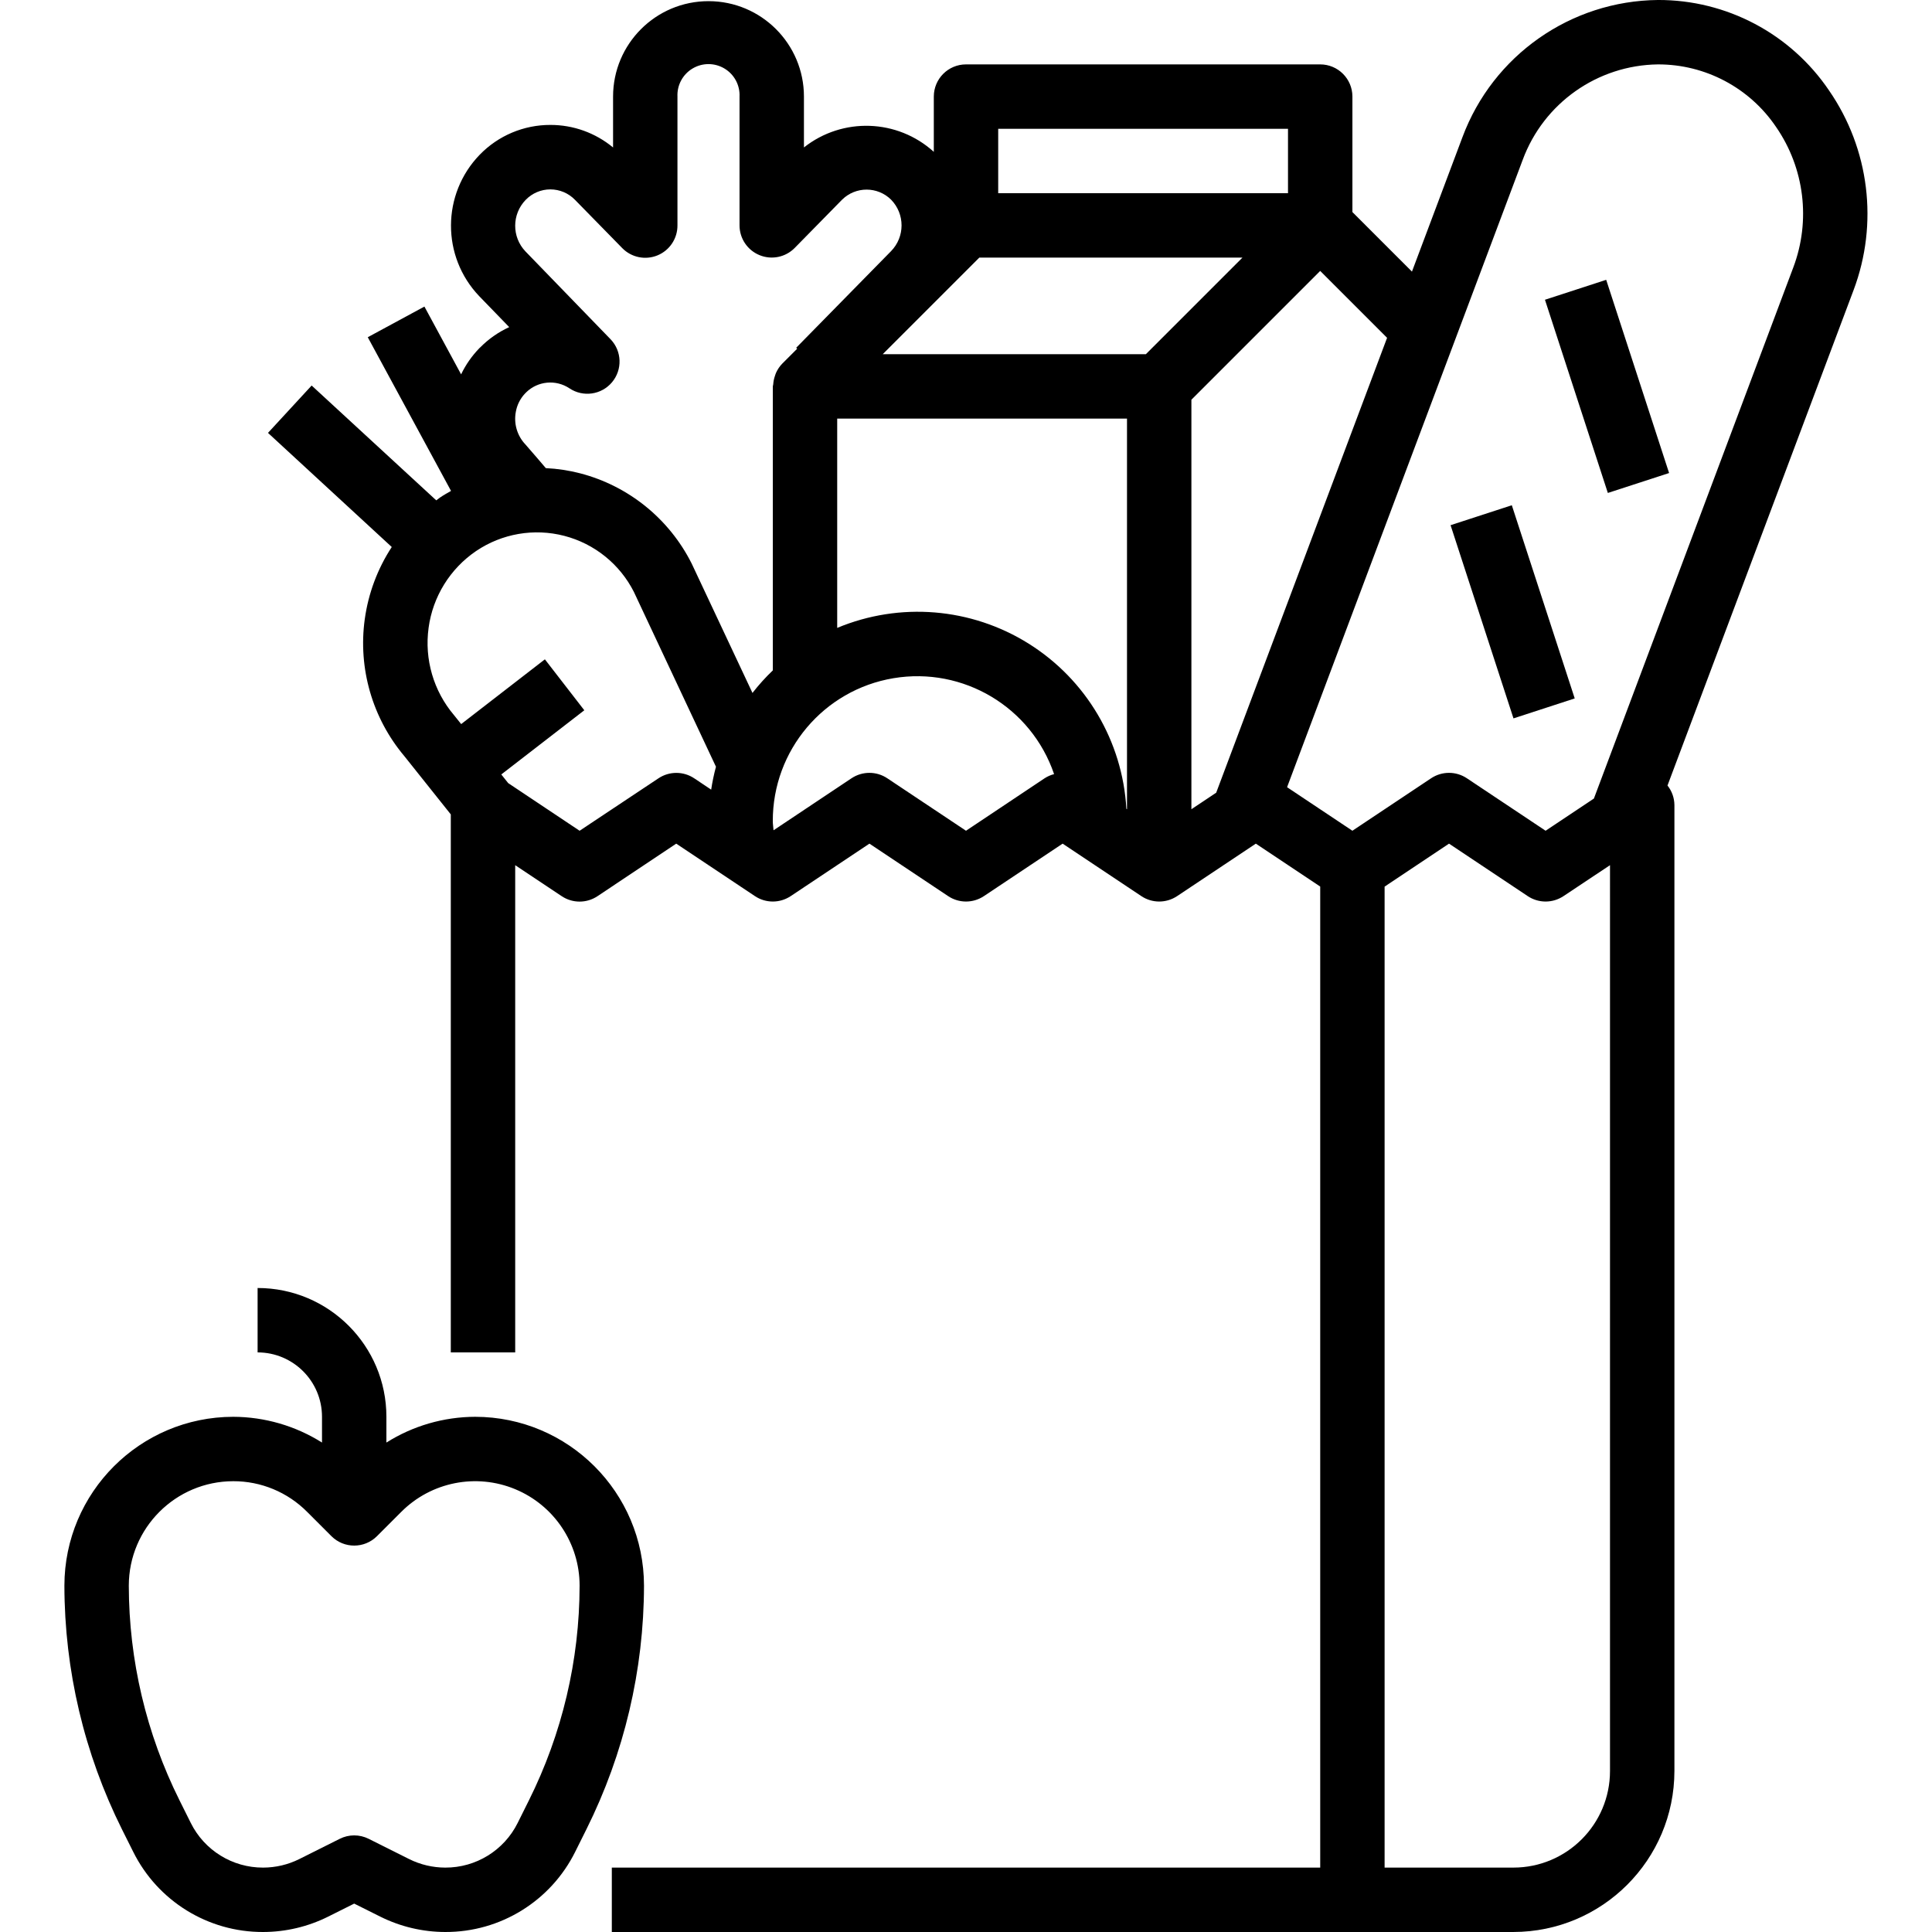
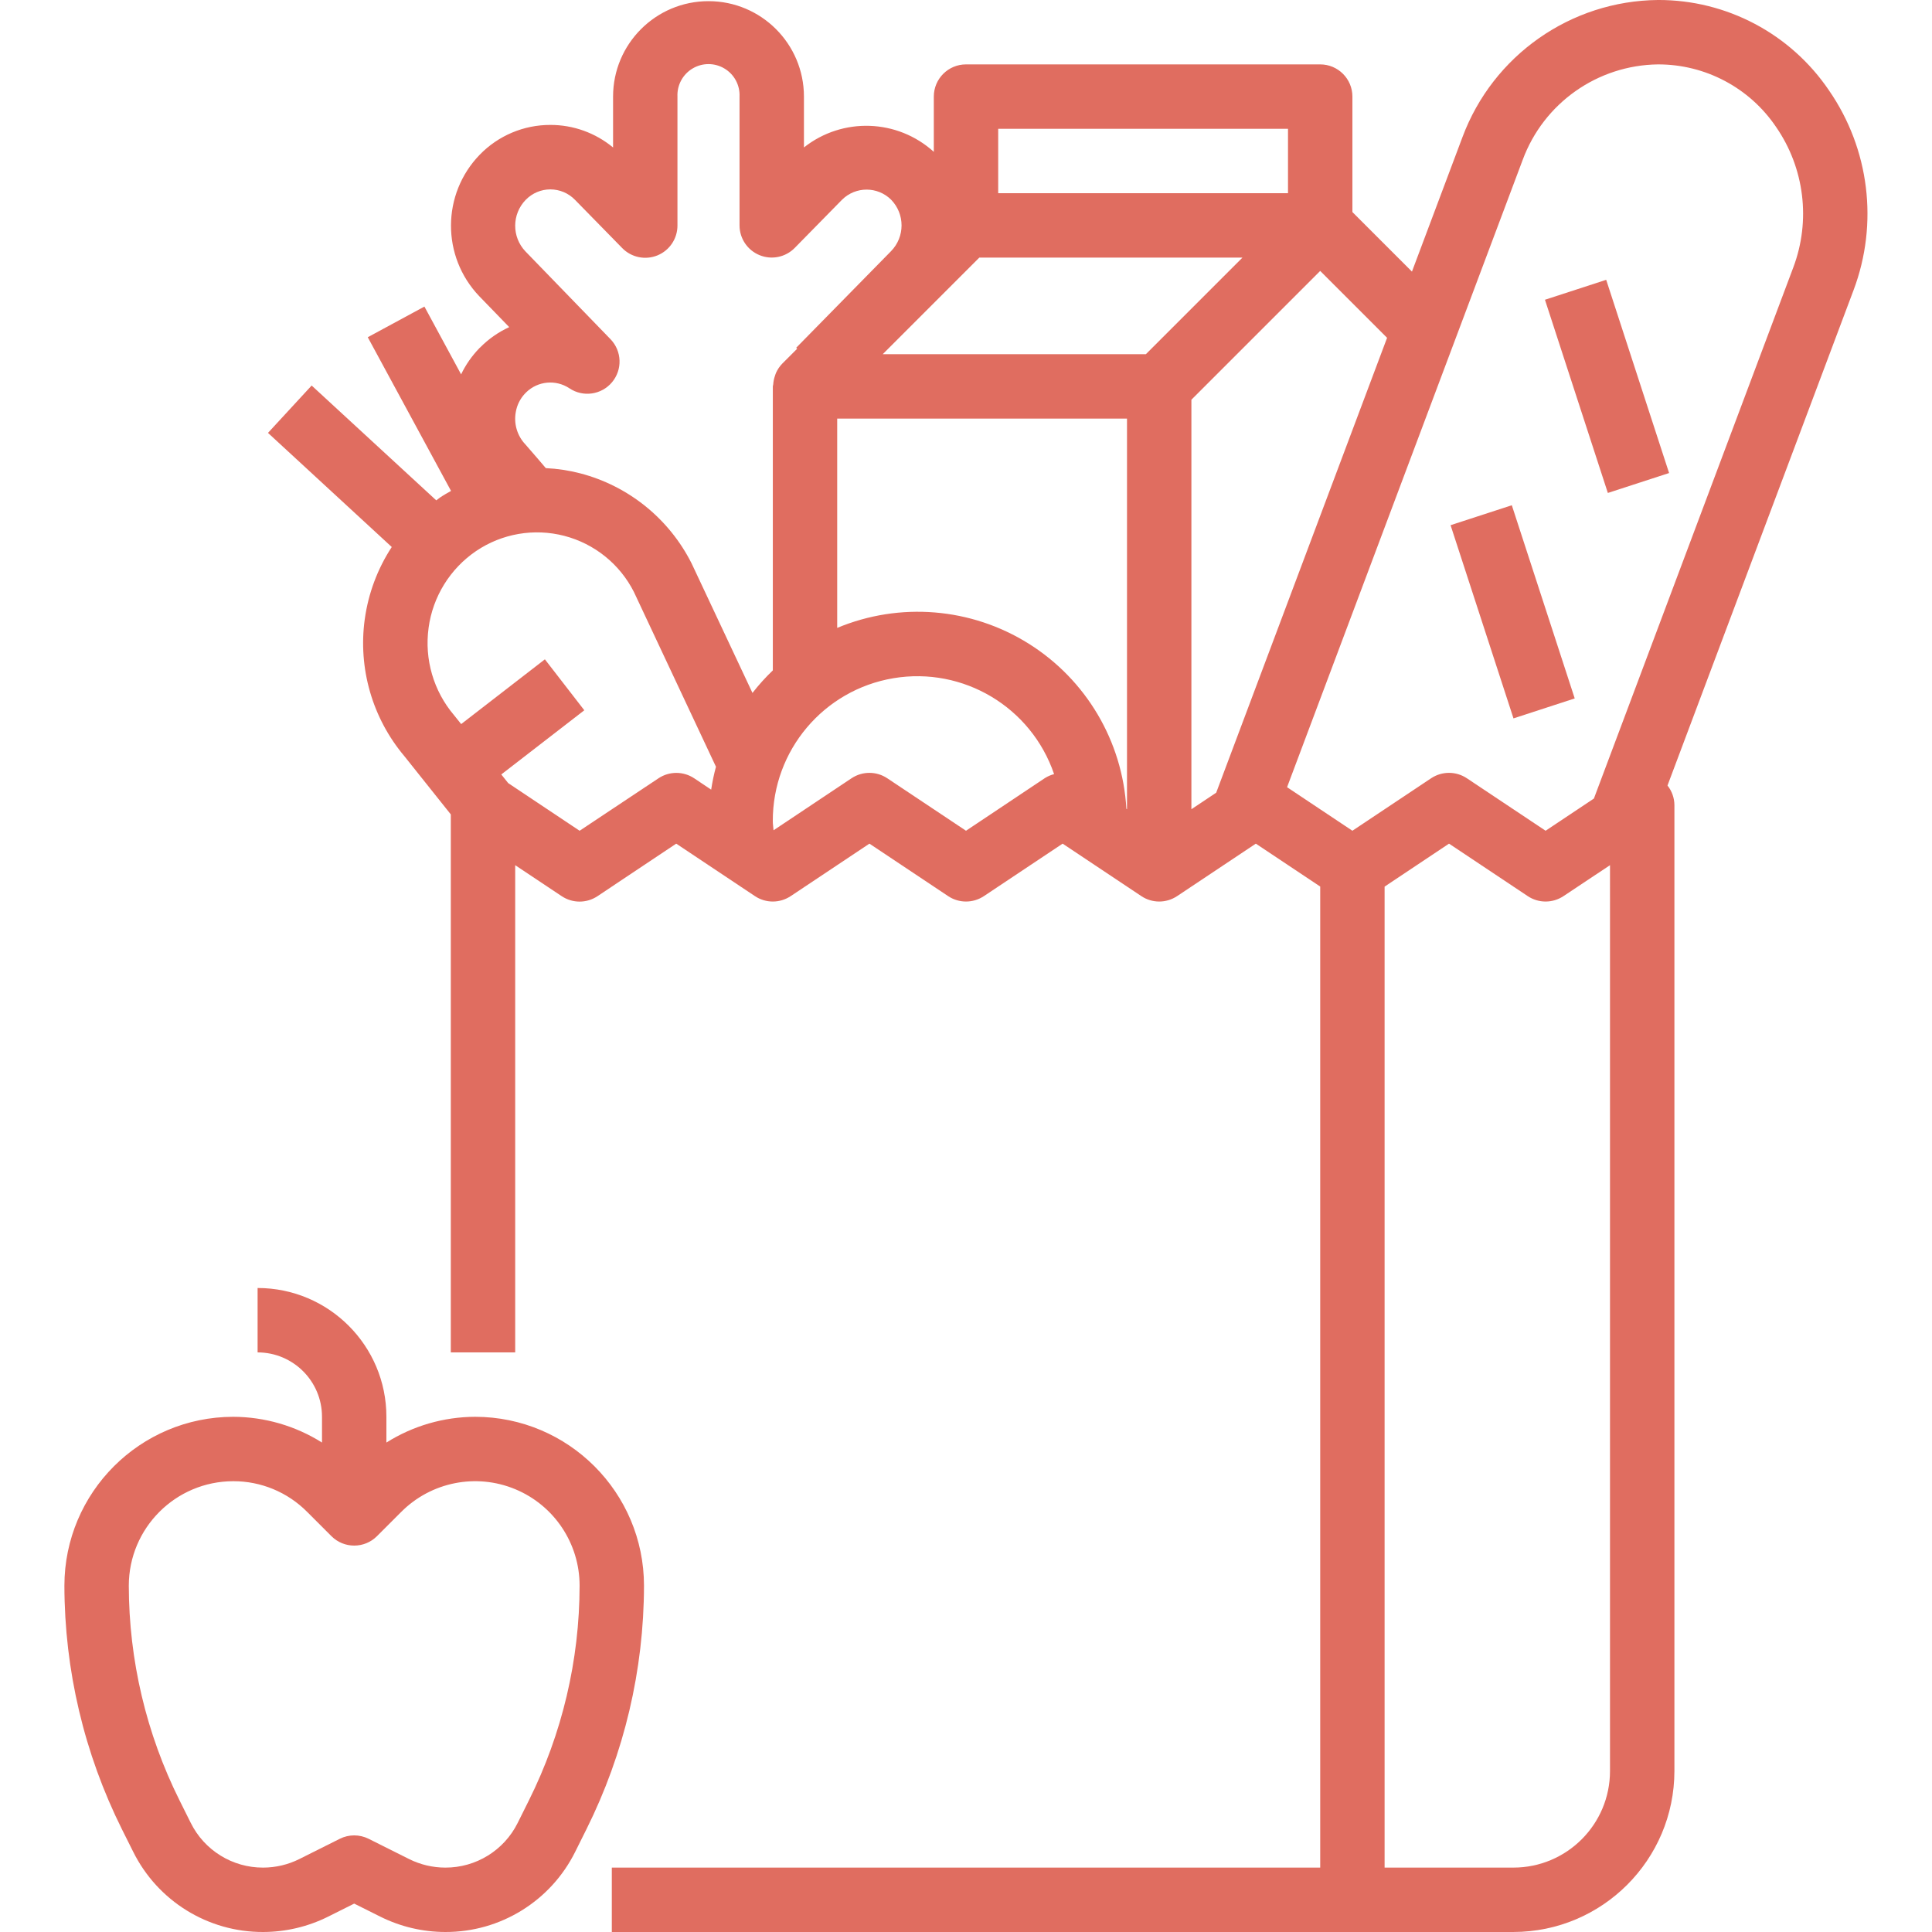
- <svg xmlns="http://www.w3.org/2000/svg" height="480pt" viewBox="-16 0 480 480" width="480pt">
+ <svg xmlns="http://www.w3.org/2000/svg" fill="#E06D60" height="480pt" viewBox="-16 0 480 480" width="480pt">
  <path d="m367.84 74.473 15.215-4.953 15.625 48.004-15.215 4.949zm0 0" />
  <path d="m344.391 130.48 15.215-4.953 15.629 47.996-15.215 4.957zm0 0" />
  <path d="m74.625 153.816c-1.688 12.223 1.879 24.59 9.824 34.031l11.551 14.488v133.664h16v-121.047l11.559 7.703c2.691 1.793 6.191 1.793 8.883 0l19.559-13.055 19.559 13.039c2.691 1.793 6.191 1.793 8.883 0l19.559-13.039 19.559 13.039c2.691 1.793 6.191 1.793 8.883 0l19.559-13.039 19.559 13.039c2.691 1.793 6.191 1.793 8.883 0l19.559-13.039 16 10.664v243.734h-176v16h224c22.082-.027 39.973-17.918 40-40v-240c-.02-1.758-.625-3.461-1.719-4.84l46.23-123.078c6.223-16.535 3.945-35.066-6.094-49.602-9.539-14.102-25.469-22.531-42.488-22.48-21.695.203-41.02 13.758-48.594 34.09l-12.543 33.391-14.793-14.793v-28.688c0-4.418-3.582-8-8-8h-88c-4.418 0-8 3.582-8 8v13.727c-9.043-8.195-22.684-8.66-32.266-1.094v-12.633c0-13.094-10.613-23.711-23.711-23.711-13.094 0-23.711 10.617-23.711 23.711v12.641c-4.379-3.629-9.891-5.613-15.578-5.602-6.602-.016-12.93 2.648-17.535 7.387-9.488 9.777-9.547 25.309-.137 35.16l7.449 7.688c-2.711 1.242-5.172 2.969-7.262 5.094l-.051.031-.078.082c-1.863 1.914-3.406 4.117-4.562 6.527l-9.117-16.84-14.074 7.617 20.688 38.184c-.926.527-1.855 1.039-2.734 1.641-.328.223-.617.48-.938.703l-30.957-28.527-10.848 11.766 30.75 28.352c-3.531 5.402-5.82 11.52-6.703 17.914zm168.934 39.527-19.559 13.055-19.559-13.039c-2.691-1.793-6.191-1.793-8.883 0l-19.375 12.922c-.047-.801-.184-1.496-.184-2.266-.051-17.582 12.641-32.617 29.98-35.516 17.344-2.902 34.234 7.184 39.906 23.828-.824.215-1.609.555-2.328 1.016zm20.441 7.711-.152-.102c-.961-16.816-10.02-32.121-24.301-41.055-14.277-8.934-32.004-10.387-47.547-3.898v-52h72zm120 238.945c0 13.254-10.746 24-24 24h-32v-243.719l16-10.68 19.559 13.039c2.691 1.793 6.191 1.793 8.883 0l11.559-7.688zm-21.688-400.289c5.215-14.102 18.582-23.527 33.617-23.711 11.758-.023 22.754 5.809 29.336 15.551 7.062 10.23 8.656 23.273 4.27 34.906l-49.535 131.941-12 8-19.559-13.039c-2.691-1.793-6.191-1.793-8.883 0l-19.559 13.039-16.23-10.82zm-33.695 44.219-42.457 113.016-6.16 4.109v-101.742l32-32zm-96.617-51.93h72v16h-72zm-4.688 32h65.375l-24 24h-65.375zm-112.695-14.352c1.605-1.656 3.812-2.594 6.117-2.594 2.309.004 4.516.938 6.121 2.594l11.746 12c2.281 2.328 5.746 3.035 8.758 1.797 3.012-1.242 4.973-4.188 4.953-7.445v-32c-.129-2.84 1.312-5.52 3.75-6.977 2.441-1.461 5.484-1.461 7.922 0 2.441 1.457 3.883 4.137 3.75 6.977v32c.004 3.246 1.969 6.168 4.977 7.395 3.004 1.23 6.453.52 8.73-1.793l11.781-12c3.375-3.324 8.789-3.324 12.16 0 3.477 3.559 3.477 9.238 0 12.797l-23.566 24 .238.242-3.711 3.711c-.645.664-1.164 1.438-1.543 2.281-.113.246-.176.496-.266.75-.238.684-.383 1.395-.43 2.113 0 .176-.098.32-.098.496v70.566c-1.82 1.742-3.512 3.613-5.055 5.602l-15.113-32.16c-5.578-11.098-15.66-19.262-27.68-22.398-2.797-.723-5.664-1.16-8.551-1.297l-2.051-2.402c-1.598-1.832-2.805-3.262-3-3.461-2.066-2.164-2.961-5.195-2.398-8.137.297-1.672 1.066-3.219 2.215-4.465l.145-.137.199-.215c2.898-2.84 7.387-3.258 10.762-1.008 3.395 2.27 7.949 1.617 10.574-1.508 2.625-3.129 2.473-7.727-.352-10.676l-21.145-21.824c-3.434-3.594-3.406-9.262.059-12.824zm-24.137 106.352c1.043-7.754 5.336-14.699 11.809-19.098 6.418-4.34 14.391-5.715 21.895-3.773 7.5 1.945 13.805 7.02 17.305 13.934l20.391 43.434c-.504 1.871-.902 3.77-1.191 5.688l-4.215-2.816c-2.688-1.793-6.191-1.793-8.879 0l-19.594 13.031-17.742-11.84-1.715-2.148 20.625-15.945-9.793-12.656-20.797 16.086-1.777-2.215c-5.09-6-7.387-13.883-6.32-21.68zm0 0" />
  <path d="m17.082 460.047c6.078 12.262 18.602 20 32.285 19.953 5.605-.008 11.129-1.312 16.145-3.809l6.488-3.246 6.496 3.246c5.012 2.496 10.535 3.801 16.137 3.809 13.688.047 26.207-7.691 32.289-19.953l2.789-5.598c9.367-18.797 14.258-39.504 14.289-60.504-.027-23.156-18.789-41.918-41.945-41.945-7.805.023-15.449 2.238-22.055 6.398v-6.398c0-17.672-14.328-32-32-32v16c8.836 0 16 7.164 16 16v6.398c-6.605-4.16-14.25-6.375-22.055-6.398-23.156.027-41.918 18.789-41.945 41.945.027 21.004 4.918 41.719 14.289 60.52zm24.863-92.047c6.883-.02 13.488 2.719 18.344 7.602l6.055 6.055c3.125 3.121 8.188 3.121 11.312 0l6.055-6.055c7.422-7.422 18.578-9.641 28.273-5.625 9.695 4.016 16.016 13.477 16.016 23.969-.02 18.523-4.332 36.789-12.602 53.367l-2.789 5.602c-3.395 6.816-10.363 11.113-17.977 11.086-3.117-.004-6.191-.73-8.984-2.121l-10.07-5.039c-2.254-1.125-4.902-1.125-7.152 0l-10.066 5.039c-2.793 1.391-5.871 2.117-8.992 2.121-7.617.023-14.59-4.285-17.977-11.113l-2.789-5.598c-8.266-16.57-12.578-34.828-12.602-53.344.02-14.32 11.625-25.926 25.945-25.945zm0 0" />
</svg>
